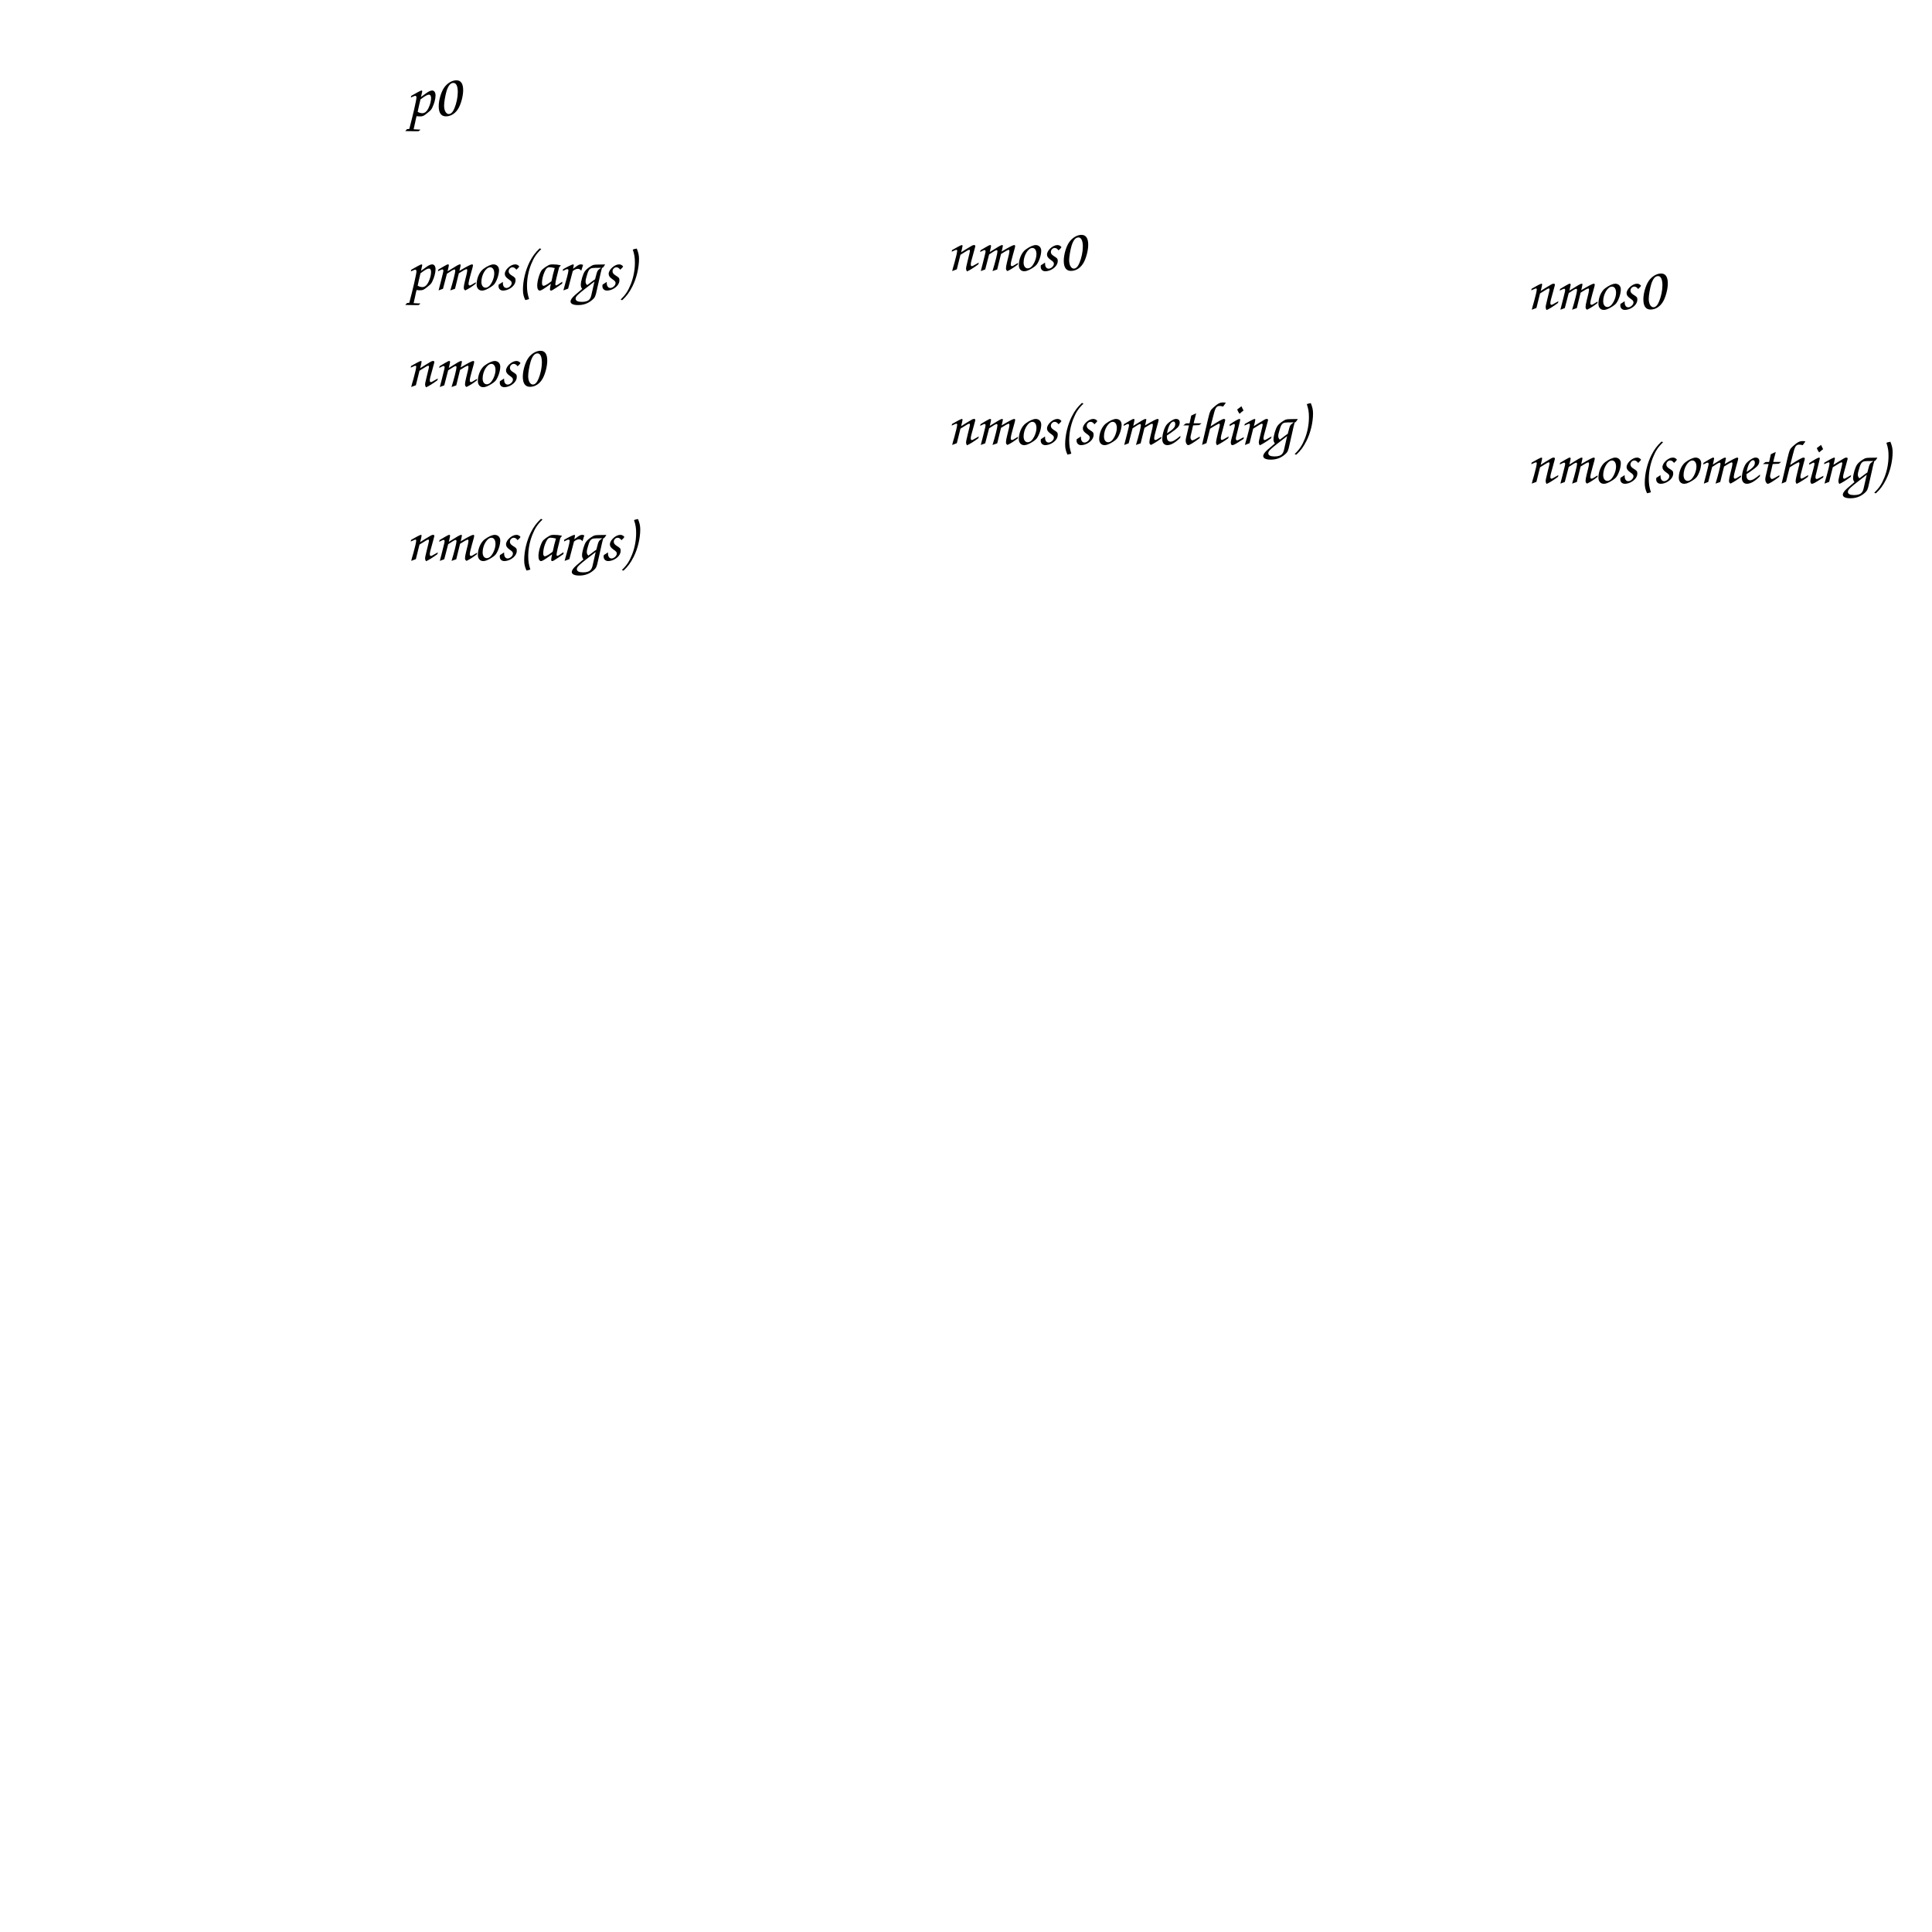
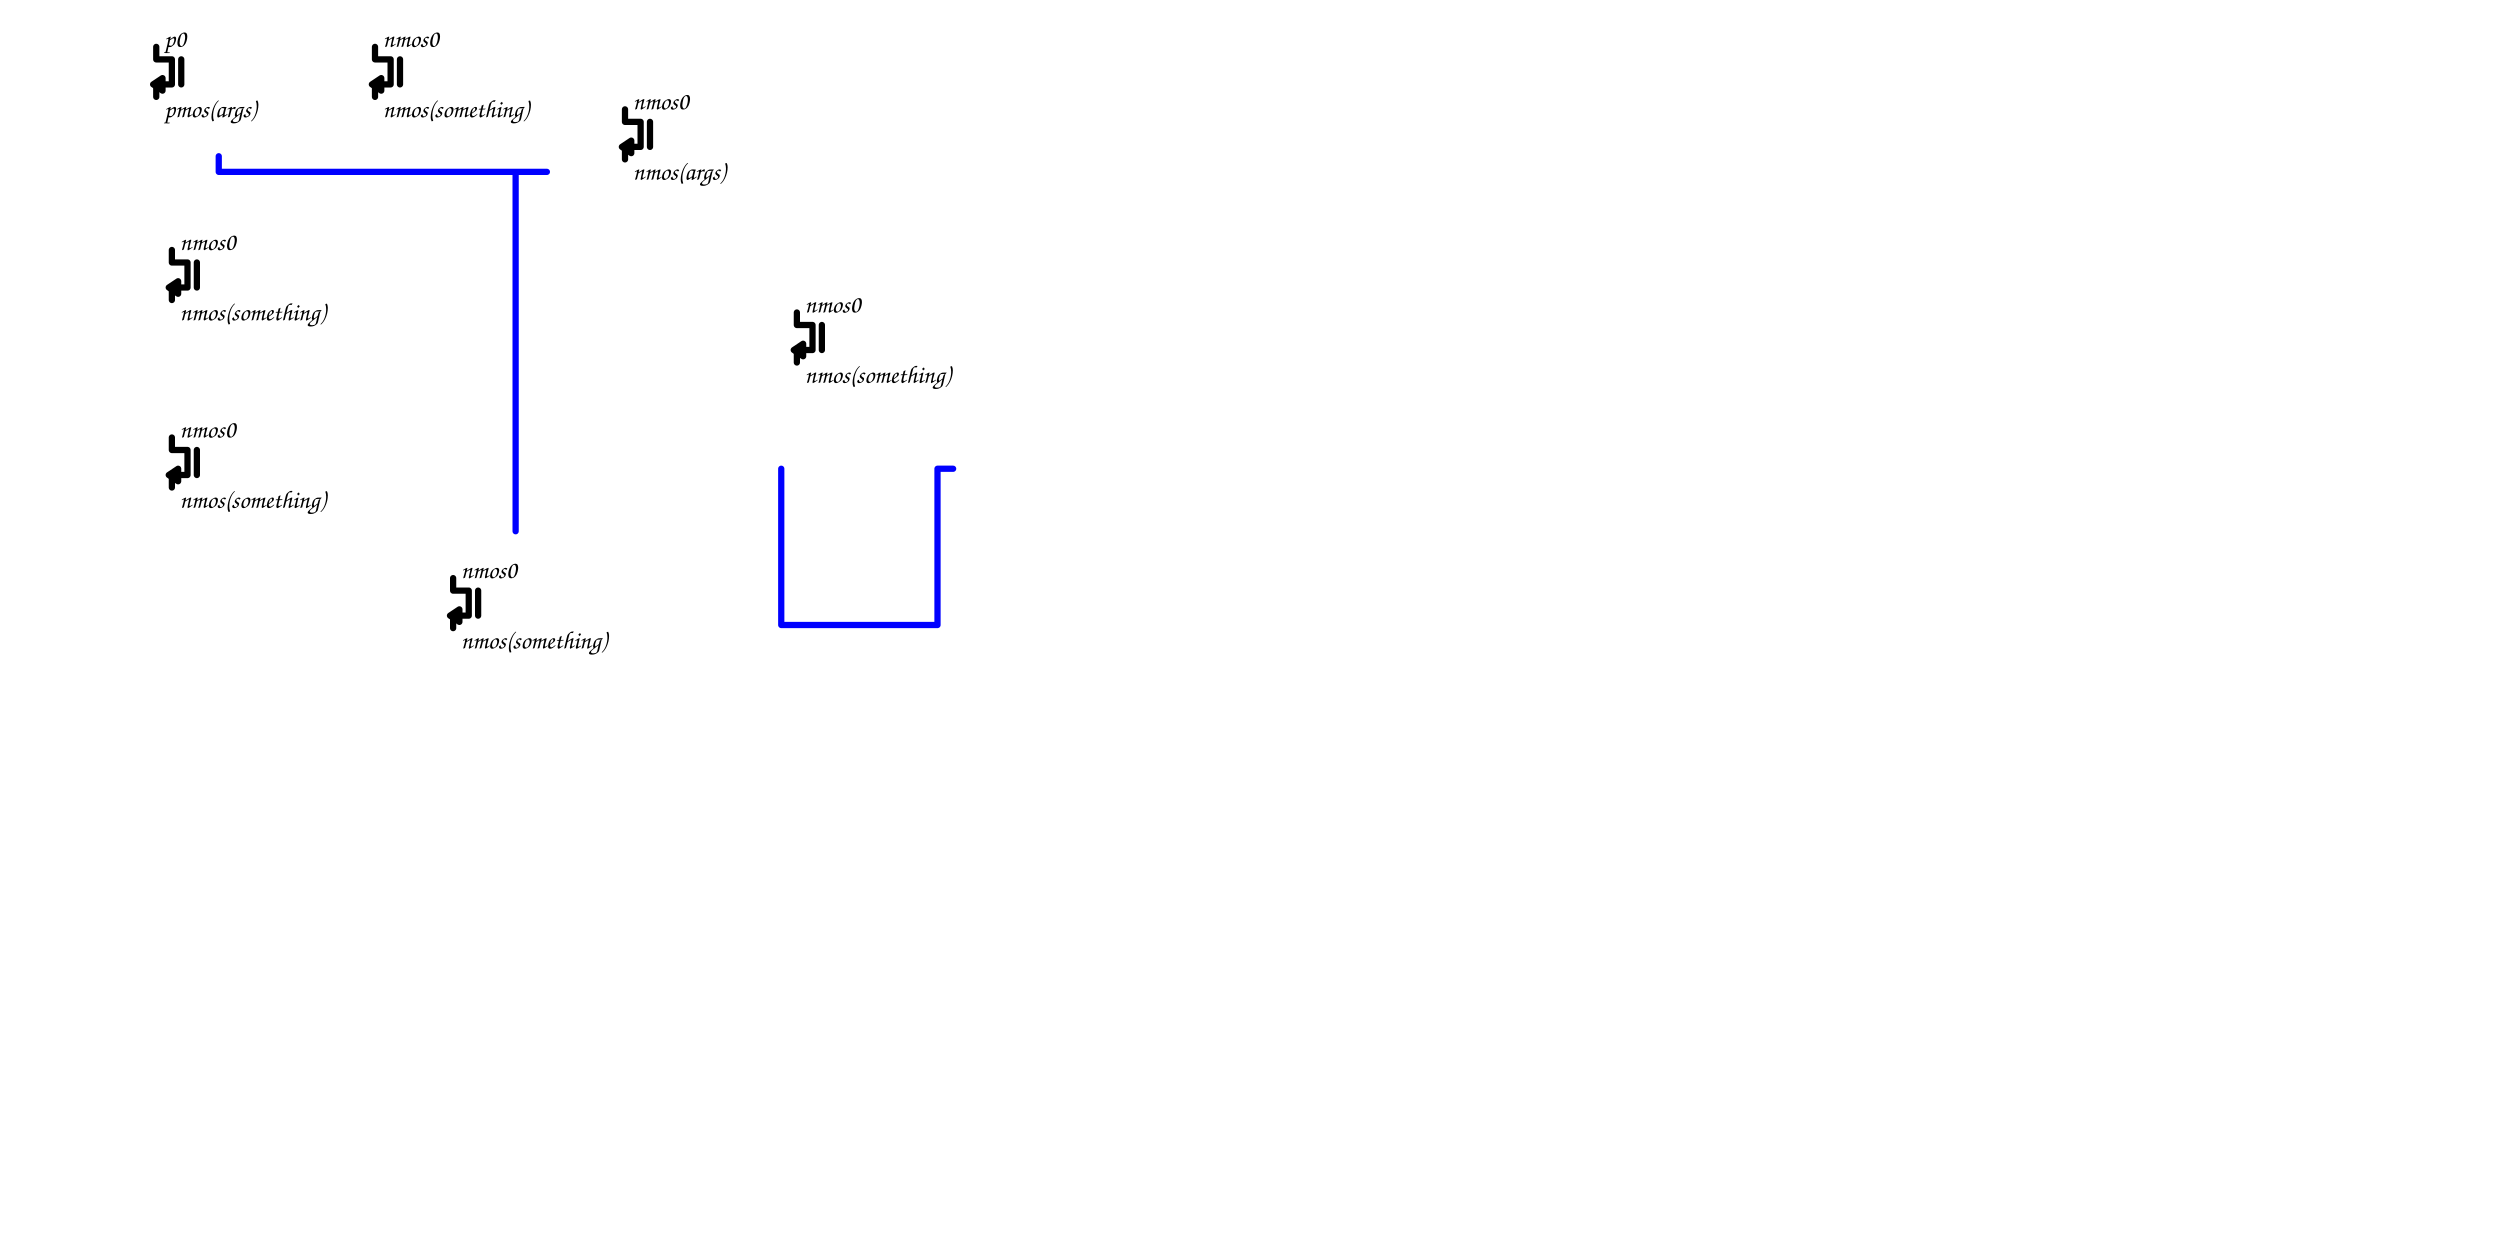
- <svg xmlns="http://www.w3.org/2000/svg" width="500" height="500">
-   <defs>
-     <style>
-         /* Styling for Symbol and Wire Elements */
-         .hdl21-symbols {
-             fill: none;
-             stroke: black;
-             stroke-opacity: 1;
-             stroke-miterlimit: 0;
-             stroke-linecap: round;
-             stroke-linejoin: round;
-             stroke-width: 4px;
-             stroke-dashoffset: 0px;
-         }
+ <svg xmlns="http://www.w3.org/2000/svg" width="1600" height="800">
+   <style>
+     /* Styling for Symbol and Wire Elements */
+     .hdl21-symbols {
+         fill: none;
+         stroke: black;
+         stroke-opacity: 1;
+         stroke-miterlimit: 0;
+         stroke-linecap: round;
+         stroke-linejoin: round;
+         stroke-width: 4px;
+         stroke-dashoffset: 0px;
+     }

-         .hdl21-wire {
-             fill: none;
-             stroke: blue;
-             stroke-opacity: 1;
-             stroke-miterlimit: 0;
-             stroke-linecap: round;
-             stroke-linejoin: round;
-             stroke-width: 4px;
-             stroke-dashoffset: 0px;
-         }
+     .hdl21-wire {
+         fill: none;
+         stroke: blue;
+         stroke-opacity: 1;
+         stroke-miterlimit: 0;
+         stroke-linecap: round;
+         stroke-linejoin: round;
+         stroke-width: 4px;
+         stroke-dashoffset: 0px;
+     }

-         /* Styling for Text Labels */
-         .hdl21-labels,
-         .hdl21-instance-name,
-         .hdl21-instance-of,
-         .hdl21-wire-name {
-             fill: black;
-             font-family: comic sans ms;
-             /* We know, it's just too funny */
-             font-size: 16px;
-         }
-     </style>
-     <g id="hdl21::primitives::nmos">
+     /* Styling for Text Labels */
+     .hdl21-labels,
+     .hdl21-instance-name,
+     .hdl21-instance-of,
+     .hdl21-wire-name {
+         fill: black;
+         font-family: comic sans ms;  /* We know, it's just too funny */
+         font-size: 16px;
+     }
+ </style>
+   <g class="hdl21-instance" transform="matrix(1 0 0 1 400 70)">
+     <g class="hdl21::primitives::nmos">
      <path d="M 0 0 L 0 8 L 10 8 L 10 24 L 0 24 L 0 32" class="hdl21-symbols" />
      <path d="M 16 8 L 16 24" class="hdl21-symbols" />
      <path d="M 4 28 L -2 24 L 4 20 Z M 4 36" class="hdl21-symbols" />
    </g>
-     <g id="hdl21::primitives::pmos">
-       <path d="M 0 0 L 0 8 L 10 8 L 10 24 L 0 24 L 0 32" class="hdl21-symbols" />
-       <path d="M 16 8 L 16 24" class="hdl21-symbols" />
-       <path d="M 6 12 L 12 8 L 6 4 Z M 6 20" class="hdl21-symbols" />
-     </g>
-   </defs>
-   <g class="hdl21-instance" transform="matrix(1 0 0 1 100 100)">
-     <use x="0" y="0" class="hdl21::primitives::nmos" />
    <text x="5" y="0" class="hdl21-instance-name">nmos0</text>
    <text x="5" y="45" class="hdl21-instance-of">nmos(args)</text>
  </g>
  <g class="hdl21-instance" transform="matrix(1 0 0 1 100 30)">
-     <use x="0" y="0" class="hdl21::primitives::nmos" />
+     <g class="hdl21::primitives::nmos">
+       <path d="M 0 0 L 0 8 L 10 8 L 10 24 L 0 24 L 0 32" class="hdl21-symbols" />
+       <path d="M 16 8 L 16 24" class="hdl21-symbols" />
+       <path d="M 4 28 L -2 24 L 4 20 Z M 4 36" class="hdl21-symbols" />
+     </g>
    <text x="5" y="0" class="hdl21-instance-name">p0</text>
    <text x="5" y="45" class="hdl21-instance-of">pmos(args)</text>
  </g>
-   <g class="hdl21-instance" transform="matrix(1 0 0 1 390 80)">
-     <use x="0" y="0" class="hdl21::primitives::nmos" />
+   <g class="hdl21-instance" transform="matrix(1 0 0 1 240 30)">
+     <g class="hdl21::primitives::nmos">
+       <path d="M 0 0 L 0 8 L 10 8 L 10 24 L 0 24 L 0 32" class="hdl21-symbols" />
+       <path d="M 16 8 L 16 24" class="hdl21-symbols" />
+       <path d="M 4 28 L -2 24 L 4 20 Z M 4 36" class="hdl21-symbols" />
+     </g>
    <text x="5" y="0" class="hdl21-instance-name">nmos0</text>
    <text x="5" y="45" class="hdl21-instance-of">nmos(something)</text>
  </g>
-   <g class="hdl21-instance" transform="matrix(1 0 0 1 240 70)">
-     <use x="0" y="0" class="hdl21::primitives::nmos" />
+   <g class="hdl21-instance" transform="matrix(1 0 0 1 290 370)">
+     <g class="hdl21::primitives::nmos">
+       <path d="M 0 0 L 0 8 L 10 8 L 10 24 L 0 24 L 0 32" class="hdl21-symbols" />
+       <path d="M 16 8 L 16 24" class="hdl21-symbols" />
+       <path d="M 4 28 L -2 24 L 4 20 Z M 4 36" class="hdl21-symbols" />
+     </g>
    <text x="5" y="0" class="hdl21-instance-name">nmos0</text>
    <text x="5" y="45" class="hdl21-instance-of">nmos(something)</text>
  </g>
+   <g class="hdl21-instance" transform="matrix(1 0 0 1 110 160)">
+     <g class="hdl21::primitives::nmos">
+       <path d="M 0 0 L 0 8 L 10 8 L 10 24 L 0 24 L 0 32" class="hdl21-symbols" />
+       <path d="M 16 8 L 16 24" class="hdl21-symbols" />
+       <path d="M 4 28 L -2 24 L 4 20 Z M 4 36" class="hdl21-symbols" />
+     </g>
+     <text x="5" y="0" class="hdl21-instance-name">nmos0</text>
+     <text x="5" y="45" class="hdl21-instance-of">nmos(something)</text>
+   </g>
+   <g class="hdl21-instance" transform="matrix(1 0 0 1 510 200)">
+     <g class="hdl21::primitives::nmos">
+       <path d="M 0 0 L 0 8 L 10 8 L 10 24 L 0 24 L 0 32" class="hdl21-symbols" />
+       <path d="M 16 8 L 16 24" class="hdl21-symbols" />
+       <path d="M 4 28 L -2 24 L 4 20 Z M 4 36" class="hdl21-symbols" />
+     </g>
+     <text x="5" y="0" class="hdl21-instance-name">nmos0</text>
+     <text x="5" y="45" class="hdl21-instance-of">nmos(something)</text>
+   </g>
+   <g class="hdl21-instance" transform="matrix(1 0 0 1 110 280)">
+     <g class="hdl21::primitives::nmos">
+       <path d="M 0 0 L 0 8 L 10 8 L 10 24 L 0 24 L 0 32" class="hdl21-symbols" />
+       <path d="M 16 8 L 16 24" class="hdl21-symbols" />
+       <path d="M 4 28 L -2 24 L 4 20 Z M 4 36" class="hdl21-symbols" />
+     </g>
+     <text x="5" y="0" class="hdl21-instance-name">nmos0</text>
+     <text x="5" y="45" class="hdl21-instance-of">nmos(something)</text>
+   </g>
+   <g class="hdl21-wire">
+     <path class="hdl21-wire" d="M 330 340 L 330 110 L 350 110 L 140 110 L 140 100 L 140 100" />
+     <text visibility="hidden" class="hdl21-wire-name">??????</text>
+   </g>
+   <g class="hdl21-wire">
+     <path class="hdl21-wire" d="M 500 300 L 500 400 L 600 400 L 600 300 L 610 300 L 610 300" />
+     <text visibility="hidden" class="hdl21-wire-name">??????</text>
+   </g>
</svg>
